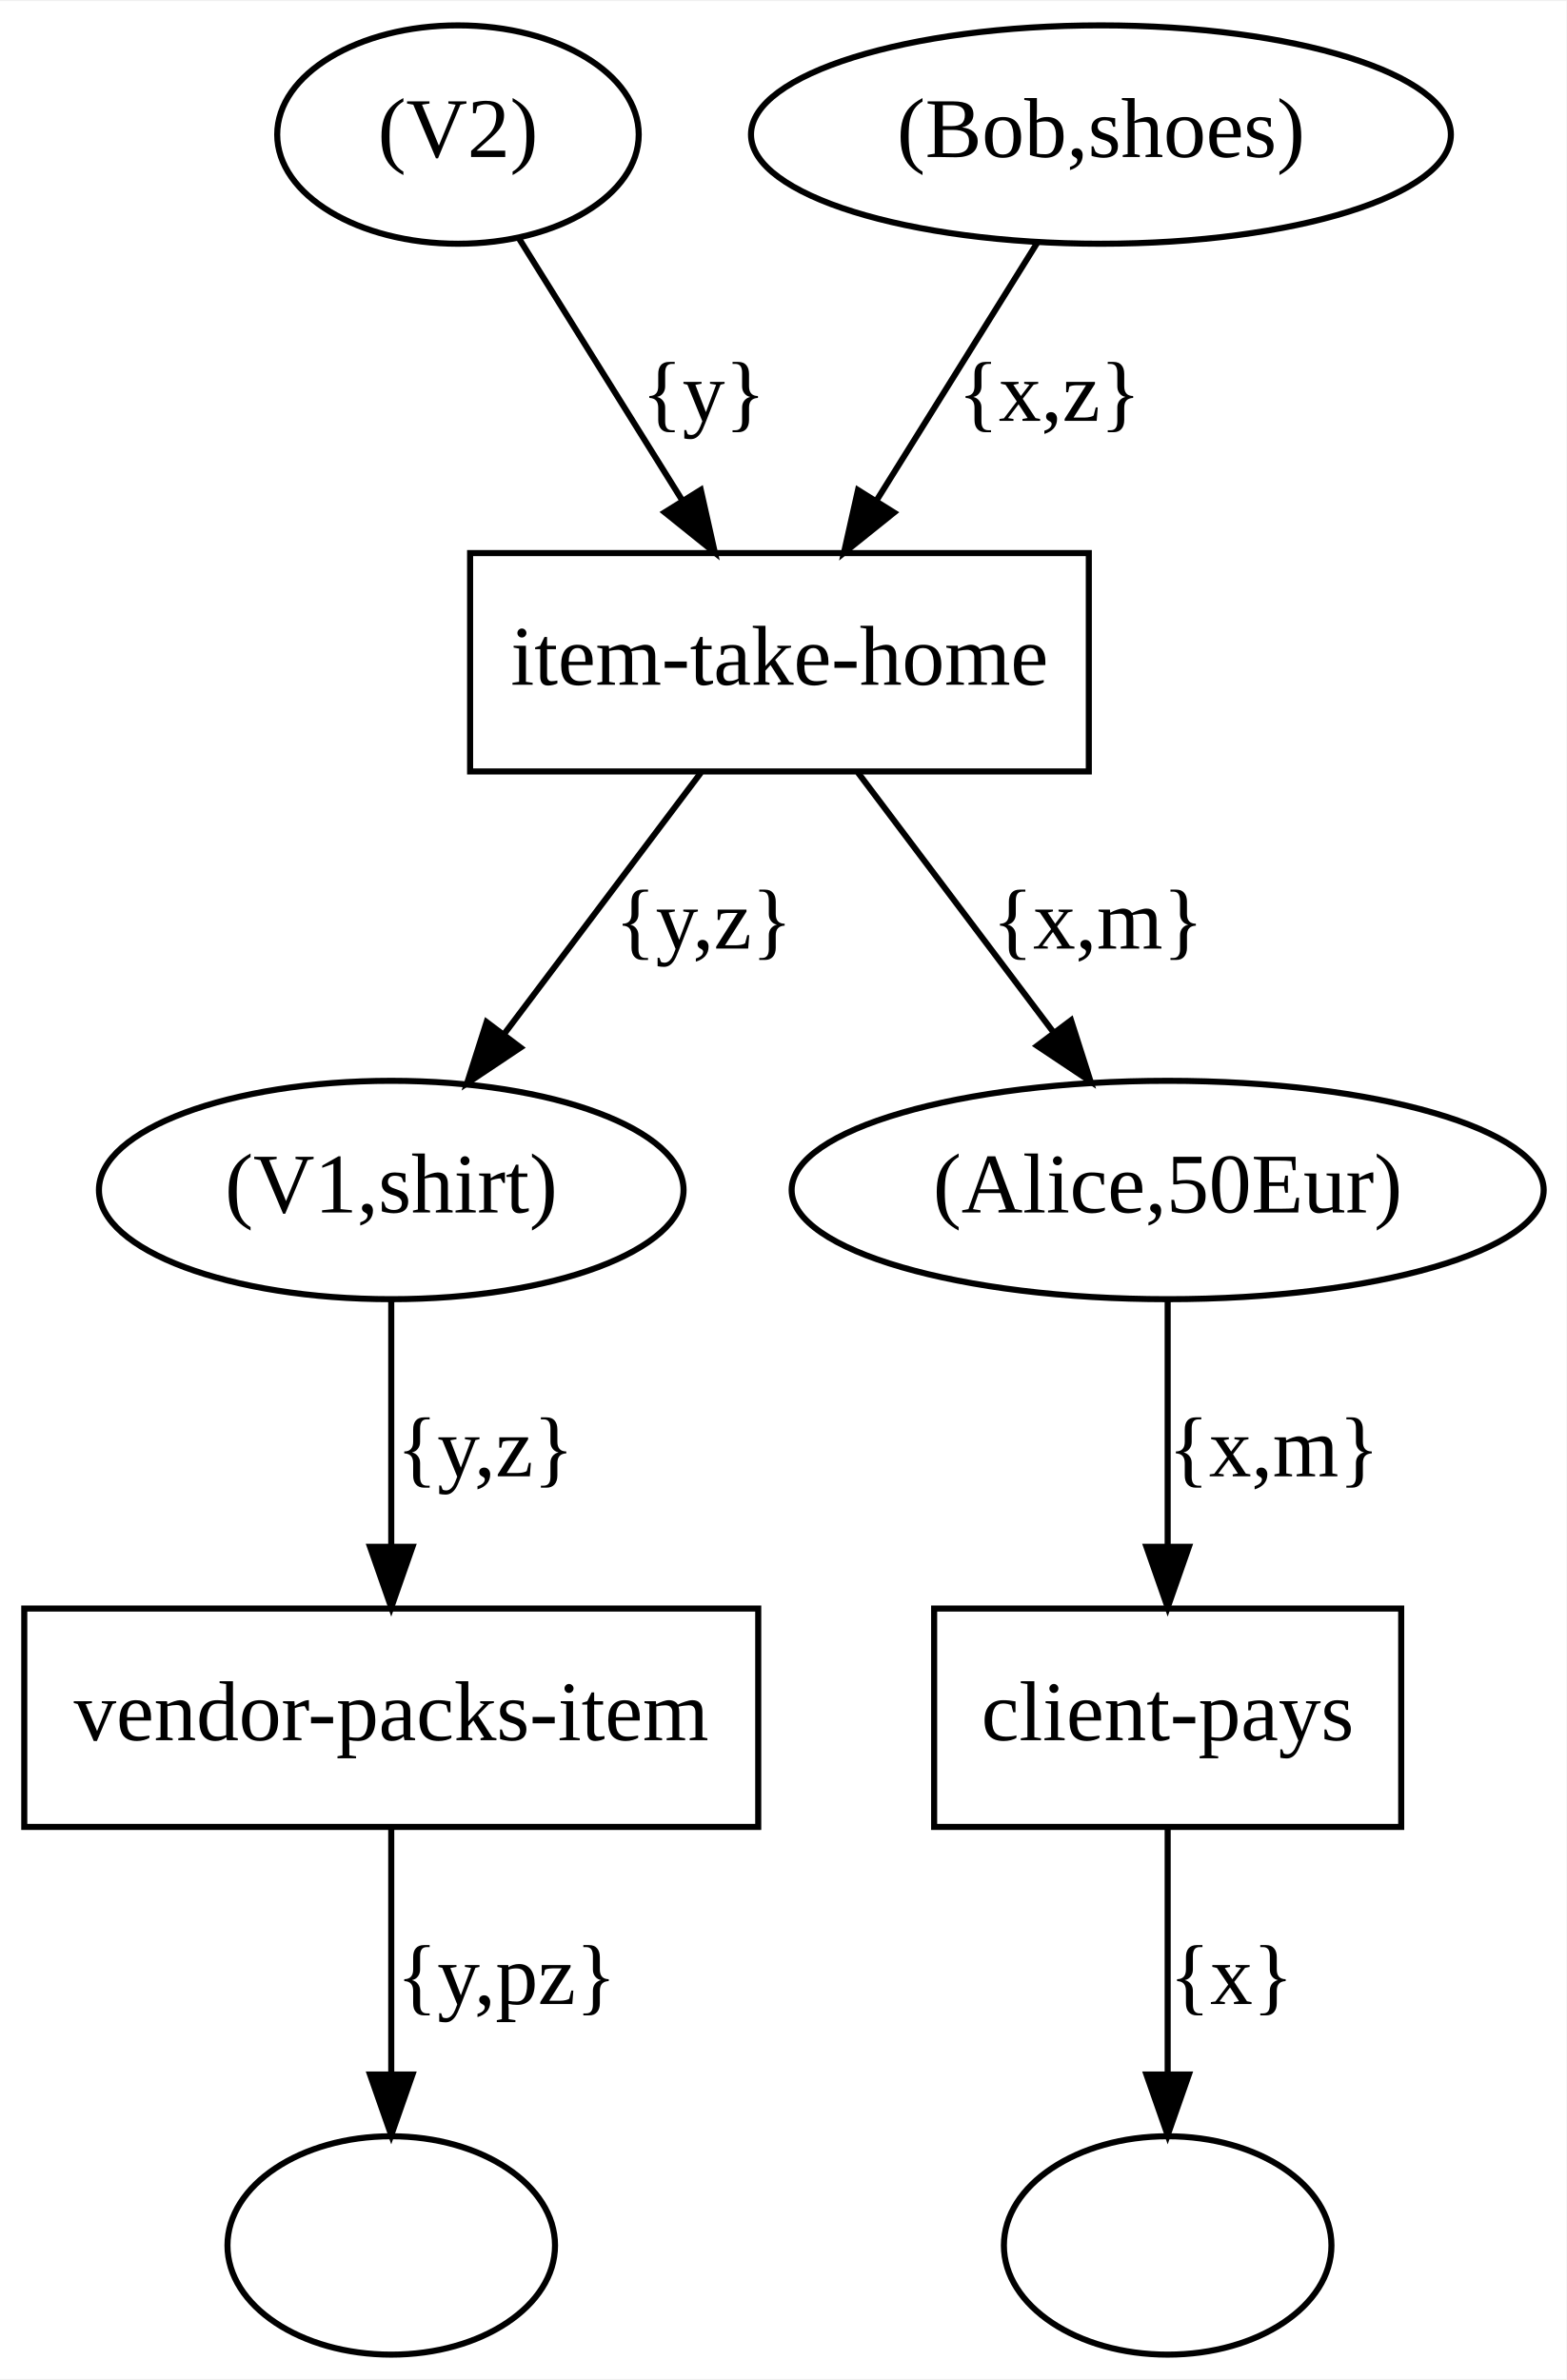
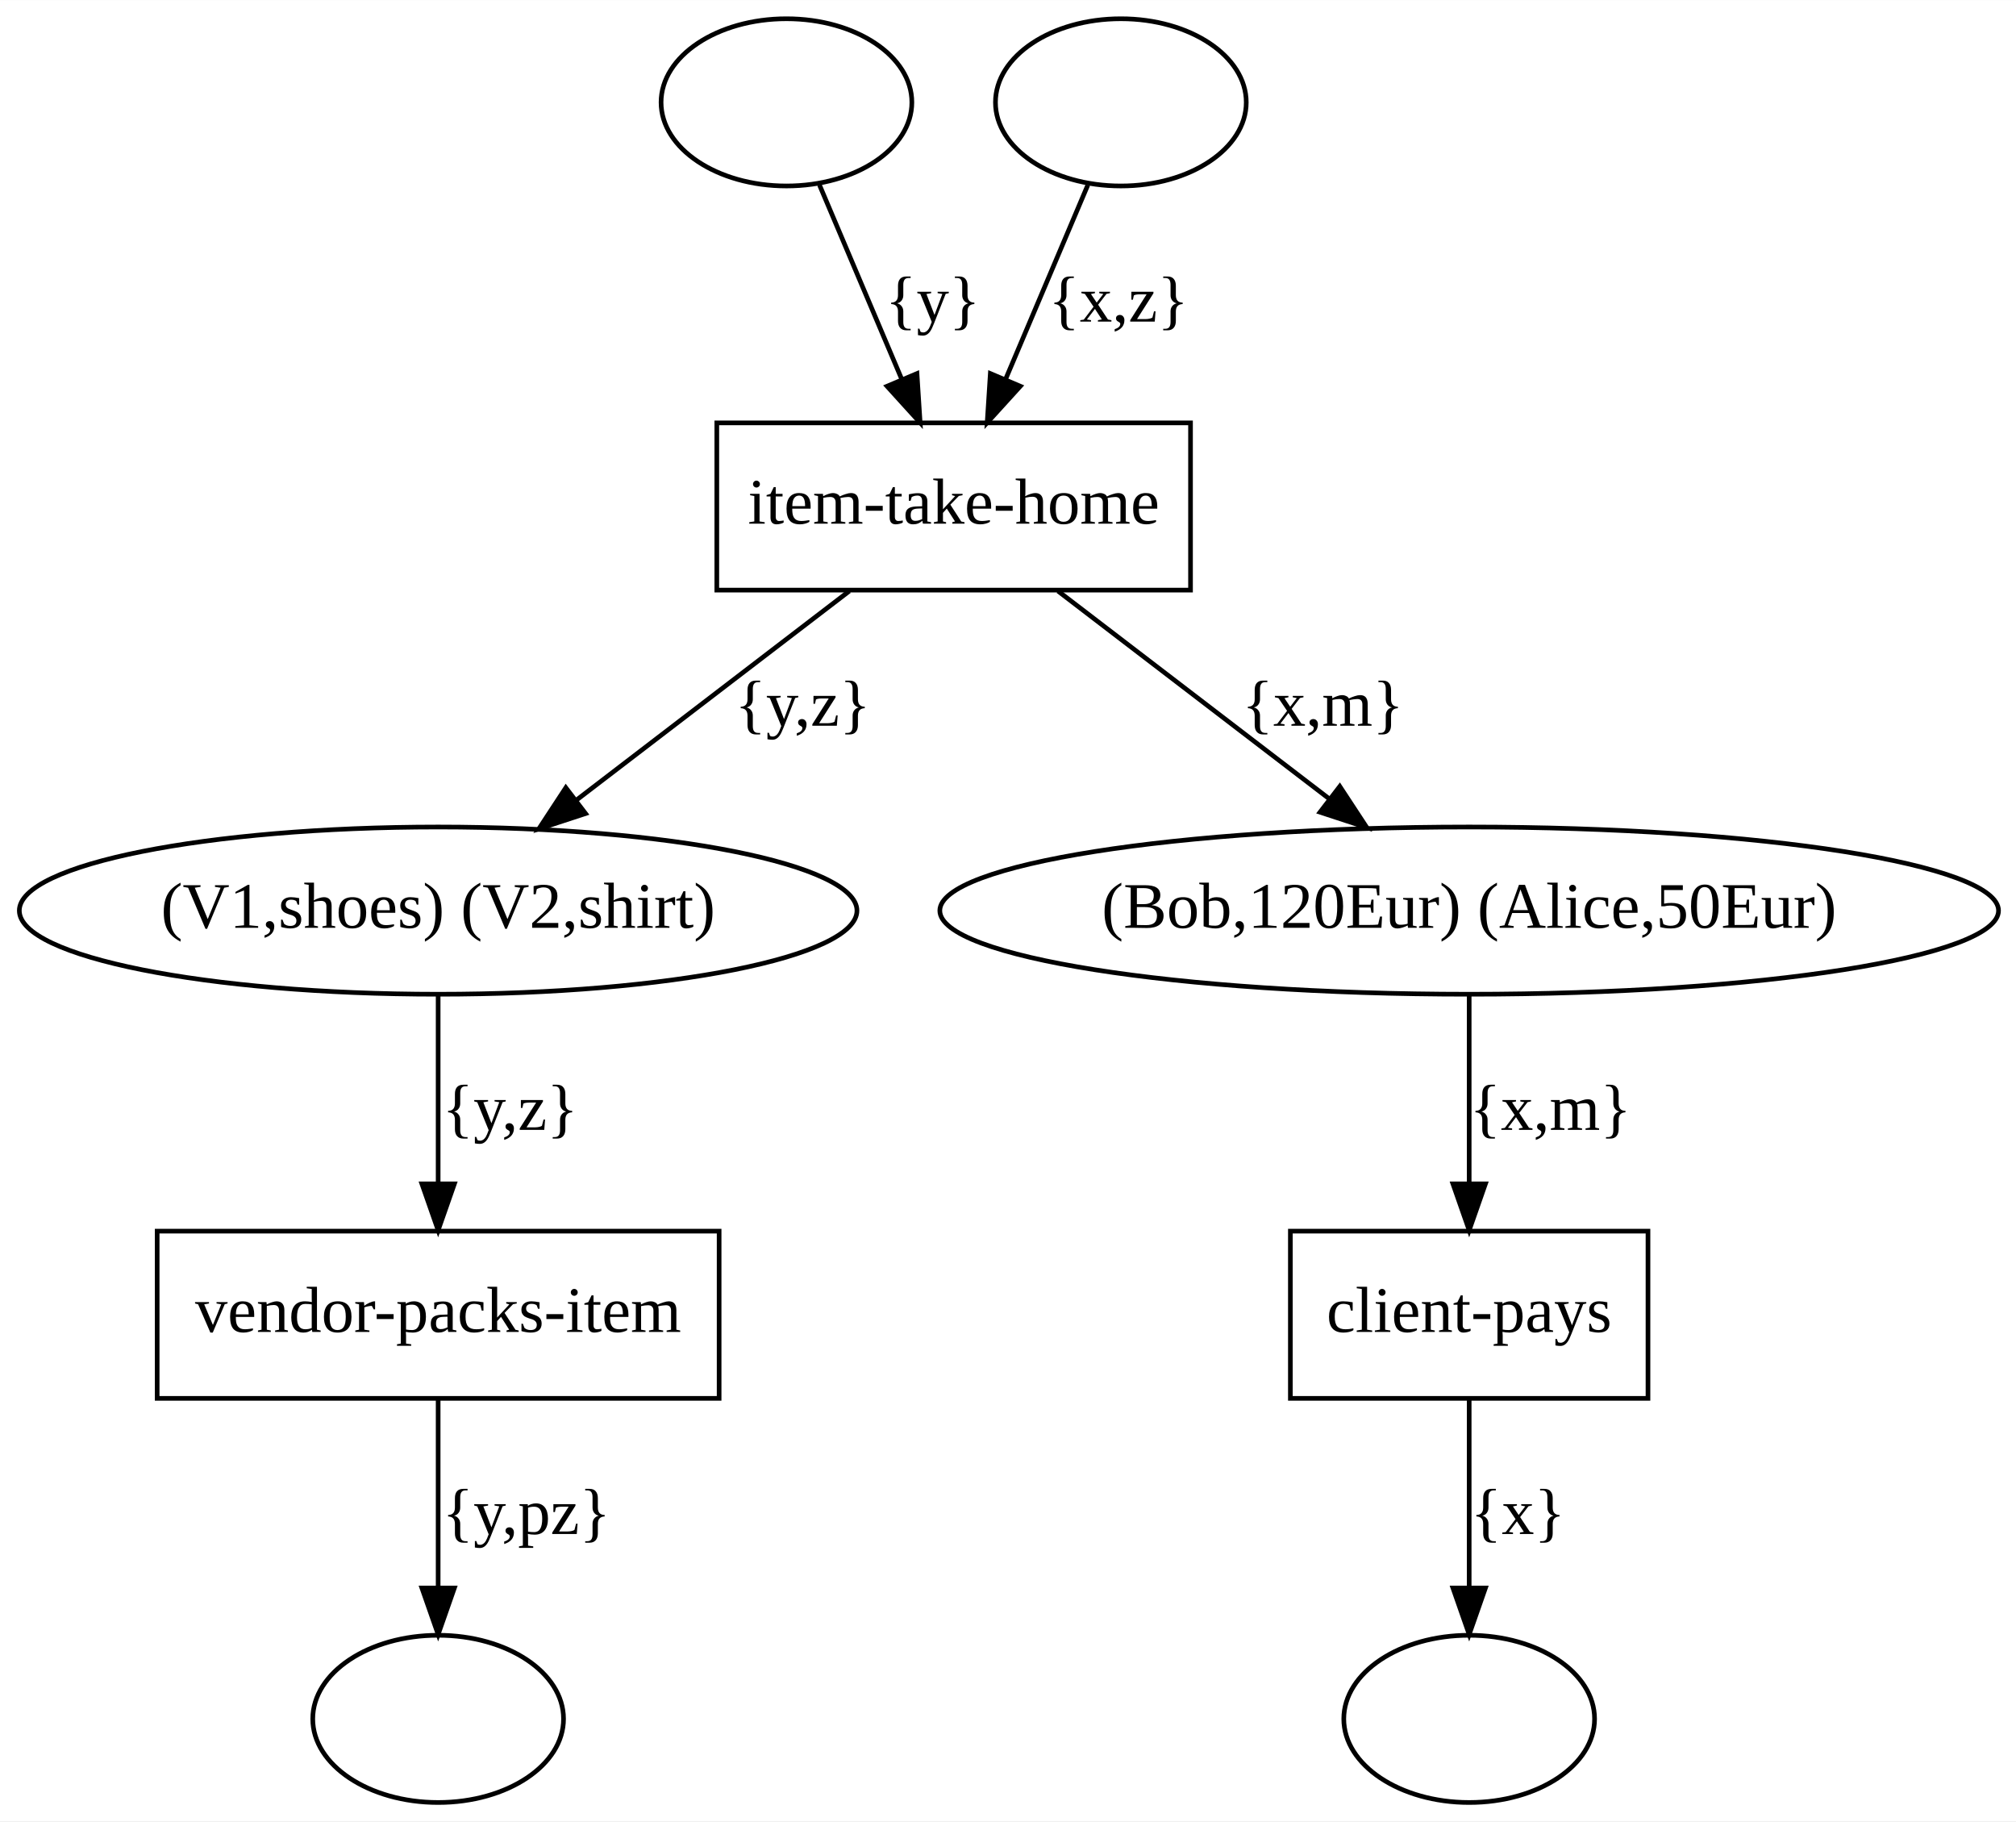
- <svg xmlns="http://www.w3.org/2000/svg" width="258pt" height="392pt" viewBox="0.00 0.00 258.24 392.00">
+ <svg xmlns="http://www.w3.org/2000/svg" width="434pt" height="392pt" viewBox="0.00 0.00 434.08 392.00">
  <g id="graph0" class="graph" transform="scale(1 1) rotate(0) translate(4 388)">
-     <polygon fill="white" stroke="transparent" points="-4,4 -4,-388 254.24,-388 254.24,4 -4,4" />
+     <polygon fill="white" stroke="transparent" points="-4,4 -4,-388 430.08,-388 430.08,4 -4,4" />
    <g id="node1" class="node">
-       <ellipse fill="none" stroke="black" cx="71.5" cy="-366" rx="29.8" ry="18" />
-       <text text-anchor="middle" x="71.5" y="-362.3" font-family="Times New Roman,serif" font-size="14.00">(V2) </text>
+       <ellipse fill="none" stroke="black" cx="165.34" cy="-366" rx="27" ry="18" />
    </g>
    <g id="node7" class="node">
-       <polygon fill="none" stroke="black" points="175.5,-297 73.5,-297 73.5,-261 175.5,-261 175.5,-297" />
-       <text text-anchor="middle" x="124.5" y="-275.3" font-family="Times New Roman,serif" font-size="14.00">item-take-home</text>
+       <polygon fill="none" stroke="black" points="252.34,-297 150.34,-297 150.34,-261 252.34,-261 252.34,-297" />
+       <text text-anchor="middle" x="201.34" y="-275.3" font-family="Times New Roman,serif" font-size="14.00">item-take-home</text>
    </g>
    <g id="edge1" class="edge">
-       <path fill="none" stroke="black" d="M81.47,-349.01C89.05,-336.86 99.62,-319.9 108.39,-305.83" />
-       <polygon fill="black" stroke="black" points="111.53,-307.42 113.85,-297.08 105.59,-303.72 111.53,-307.42" />
-       <text text-anchor="middle" x="112" y="-318.8" font-family="Times New Roman,serif" font-size="14.00">{y}</text>
+       <path fill="none" stroke="black" d="M172.45,-348.21C177.5,-336.29 184.37,-320.06 190.15,-306.42" />
+       <polygon fill="black" stroke="black" points="193.44,-307.62 194.12,-297.05 187,-304.89 193.44,-307.62" />
+       <text text-anchor="middle" x="196.84" y="-318.8" font-family="Times New Roman,serif" font-size="14.00">{y}</text>
    </g>
    <g id="node2" class="node">
-       <ellipse fill="none" stroke="black" cx="177.5" cy="-366" rx="57.69" ry="18" />
-       <text text-anchor="middle" x="177.5" y="-362.3" font-family="Times New Roman,serif" font-size="14.00">(Bob,shoes) </text>
+       <ellipse fill="none" stroke="black" cx="237.34" cy="-366" rx="27" ry="18" />
    </g>
    <g id="edge2" class="edge">
-       <path fill="none" stroke="black" d="M167.03,-348.21C159.46,-336.06 149.09,-319.43 140.48,-305.63" />
-       <polygon fill="black" stroke="black" points="143.39,-303.68 135.13,-297.05 137.45,-307.39 143.39,-303.68" />
-       <text text-anchor="middle" x="169" y="-318.8" font-family="Times New Roman,serif" font-size="14.00">{x,z}</text>
+       <path fill="none" stroke="black" d="M230.23,-348.21C225.18,-336.29 218.31,-320.06 212.53,-306.42" />
+       <polygon fill="black" stroke="black" points="215.69,-304.89 208.56,-297.05 209.24,-307.62 215.69,-304.89" />
+       <text text-anchor="middle" x="236.84" y="-318.8" font-family="Times New Roman,serif" font-size="14.00">{x,z}</text>
    </g>
    <g id="node3" class="node">
-       <ellipse fill="none" stroke="black" cx="60.5" cy="-192" rx="48.19" ry="18" />
-       <text text-anchor="middle" x="60.5" y="-188.3" font-family="Times New Roman,serif" font-size="14.00">(V1,shirt) </text>
+       <ellipse fill="none" stroke="black" cx="90.34" cy="-192" rx="90.18" ry="18" />
+       <text text-anchor="middle" x="90.34" y="-188.3" font-family="Times New Roman,serif" font-size="14.00">(V1,shoes) (V2,shirt) </text>
    </g>
    <g id="node8" class="node">
-       <polygon fill="none" stroke="black" points="121,-123 0,-123 0,-87 121,-87 121,-123" />
-       <text text-anchor="middle" x="60.5" y="-101.3" font-family="Times New Roman,serif" font-size="14.00">vendor-packs-item</text>
+       <polygon fill="none" stroke="black" points="150.84,-123 29.84,-123 29.84,-87 150.84,-87 150.84,-123" />
+       <text text-anchor="middle" x="90.34" y="-101.3" font-family="Times New Roman,serif" font-size="14.00">vendor-packs-item</text>
    </g>
    <g id="edge5" class="edge">
-       <path fill="none" stroke="black" d="M60.5,-173.8C60.5,-162.16 60.5,-146.55 60.5,-133.24" />
-       <polygon fill="black" stroke="black" points="64,-133.18 60.5,-123.18 57,-133.18 64,-133.18" />
-       <text text-anchor="middle" x="76" y="-144.8" font-family="Times New Roman,serif" font-size="14.00">{y,z}</text>
+       <path fill="none" stroke="black" d="M90.34,-173.8C90.34,-162.16 90.34,-146.55 90.34,-133.24" />
+       <polygon fill="black" stroke="black" points="93.84,-133.18 90.34,-123.18 86.84,-133.18 93.84,-133.18" />
+       <text text-anchor="middle" x="105.84" y="-144.8" font-family="Times New Roman,serif" font-size="14.00">{y,z}</text>
    </g>
    <g id="node4" class="node">
-       <ellipse fill="none" stroke="black" cx="188.5" cy="-192" rx="61.99" ry="18" />
-       <text text-anchor="middle" x="188.5" y="-188.3" font-family="Times New Roman,serif" font-size="14.00">(Alice,50Eur) </text>
+       <ellipse fill="none" stroke="black" cx="312.34" cy="-192" rx="113.98" ry="18" />
+       <text text-anchor="middle" x="312.34" y="-188.3" font-family="Times New Roman,serif" font-size="14.00">(Bob,120Eur) (Alice,50Eur) </text>
    </g>
    <g id="node9" class="node">
-       <polygon fill="none" stroke="black" points="227,-123 150,-123 150,-87 227,-87 227,-123" />
-       <text text-anchor="middle" x="188.5" y="-101.3" font-family="Times New Roman,serif" font-size="14.00">client-pays</text>
+       <polygon fill="none" stroke="black" points="350.84,-123 273.84,-123 273.84,-87 350.84,-87 350.84,-123" />
+       <text text-anchor="middle" x="312.34" y="-101.3" font-family="Times New Roman,serif" font-size="14.00">client-pays</text>
    </g>
    <g id="edge7" class="edge">
-       <path fill="none" stroke="black" d="M188.5,-173.8C188.5,-162.16 188.5,-146.55 188.5,-133.24" />
-       <polygon fill="black" stroke="black" points="192,-133.18 188.5,-123.18 185,-133.18 192,-133.18" />
-       <text text-anchor="middle" x="206" y="-144.8" font-family="Times New Roman,serif" font-size="14.00">{x,m}</text>
+       <path fill="none" stroke="black" d="M312.34,-173.8C312.34,-162.16 312.34,-146.55 312.34,-133.24" />
+       <polygon fill="black" stroke="black" points="315.84,-133.18 312.34,-123.18 308.84,-133.18 315.84,-133.18" />
+       <text text-anchor="middle" x="329.84" y="-144.8" font-family="Times New Roman,serif" font-size="14.00">{x,m}</text>
    </g>
    <g id="node5" class="node">
-       <ellipse fill="none" stroke="black" cx="60.5" cy="-18" rx="27" ry="18" />
+       <ellipse fill="none" stroke="black" cx="90.34" cy="-18" rx="27" ry="18" />
    </g>
    <g id="node6" class="node">
-       <ellipse fill="none" stroke="black" cx="188.5" cy="-18" rx="27" ry="18" />
+       <ellipse fill="none" stroke="black" cx="312.34" cy="-18" rx="27" ry="18" />
    </g>
    <g id="edge3" class="edge">
-       <path fill="none" stroke="black" d="M111.55,-260.8C102.23,-248.43 89.53,-231.55 79.13,-217.74" />
-       <polygon fill="black" stroke="black" points="81.81,-215.48 73,-209.6 76.22,-219.69 81.81,-215.48" />
-       <text text-anchor="middle" x="112" y="-231.8" font-family="Times New Roman,serif" font-size="14.00">{y,z}</text>
+       <path fill="none" stroke="black" d="M178.88,-260.8C161.96,-247.84 138.6,-229.95 120.12,-215.8" />
+       <polygon fill="black" stroke="black" points="122.08,-212.9 112.02,-209.6 117.83,-218.46 122.08,-212.9" />
+       <text text-anchor="middle" x="168.84" y="-231.8" font-family="Times New Roman,serif" font-size="14.00">{y,z}</text>
    </g>
    <g id="edge4" class="edge">
-       <path fill="none" stroke="black" d="M137.45,-260.8C146.71,-248.51 159.31,-231.77 169.67,-218.01" />
-       <polygon fill="black" stroke="black" points="172.57,-219.98 175.79,-209.89 166.98,-215.77 172.57,-219.98" />
-       <text text-anchor="middle" x="177" y="-231.8" font-family="Times New Roman,serif" font-size="14.00">{x,m}</text>
+       <path fill="none" stroke="black" d="M223.8,-260.8C240.61,-247.93 263.78,-230.19 282.2,-216.08" />
+       <polygon fill="black" stroke="black" points="284.48,-218.74 290.29,-209.89 280.22,-213.19 284.48,-218.74" />
+       <text text-anchor="middle" x="280.84" y="-231.8" font-family="Times New Roman,serif" font-size="14.00">{x,m}</text>
    </g>
    <g id="edge6" class="edge">
-       <path fill="none" stroke="black" d="M60.5,-86.8C60.5,-75.16 60.5,-59.55 60.5,-46.24" />
-       <polygon fill="black" stroke="black" points="64,-46.18 60.5,-36.18 57,-46.18 64,-46.18" />
-       <text text-anchor="middle" x="79.5" y="-57.8" font-family="Times New Roman,serif" font-size="14.00">{y,pz}</text>
+       <path fill="none" stroke="black" d="M90.34,-86.8C90.34,-75.16 90.34,-59.55 90.34,-46.24" />
+       <polygon fill="black" stroke="black" points="93.84,-46.18 90.34,-36.18 86.84,-46.18 93.84,-46.18" />
+       <text text-anchor="middle" x="109.34" y="-57.8" font-family="Times New Roman,serif" font-size="14.00">{y,pz}</text>
    </g>
    <g id="edge8" class="edge">
-       <path fill="none" stroke="black" d="M188.5,-86.8C188.5,-75.16 188.5,-59.55 188.5,-46.24" />
-       <polygon fill="black" stroke="black" points="192,-46.18 188.5,-36.18 185,-46.18 192,-46.18" />
-       <text text-anchor="middle" x="199" y="-57.8" font-family="Times New Roman,serif" font-size="14.00">{x}</text>
+       <path fill="none" stroke="black" d="M312.34,-86.8C312.34,-75.16 312.34,-59.55 312.34,-46.24" />
+       <polygon fill="black" stroke="black" points="315.84,-46.18 312.34,-36.18 308.84,-46.18 315.84,-46.18" />
+       <text text-anchor="middle" x="322.84" y="-57.8" font-family="Times New Roman,serif" font-size="14.00">{x}</text>
    </g>
  </g>
</svg>
